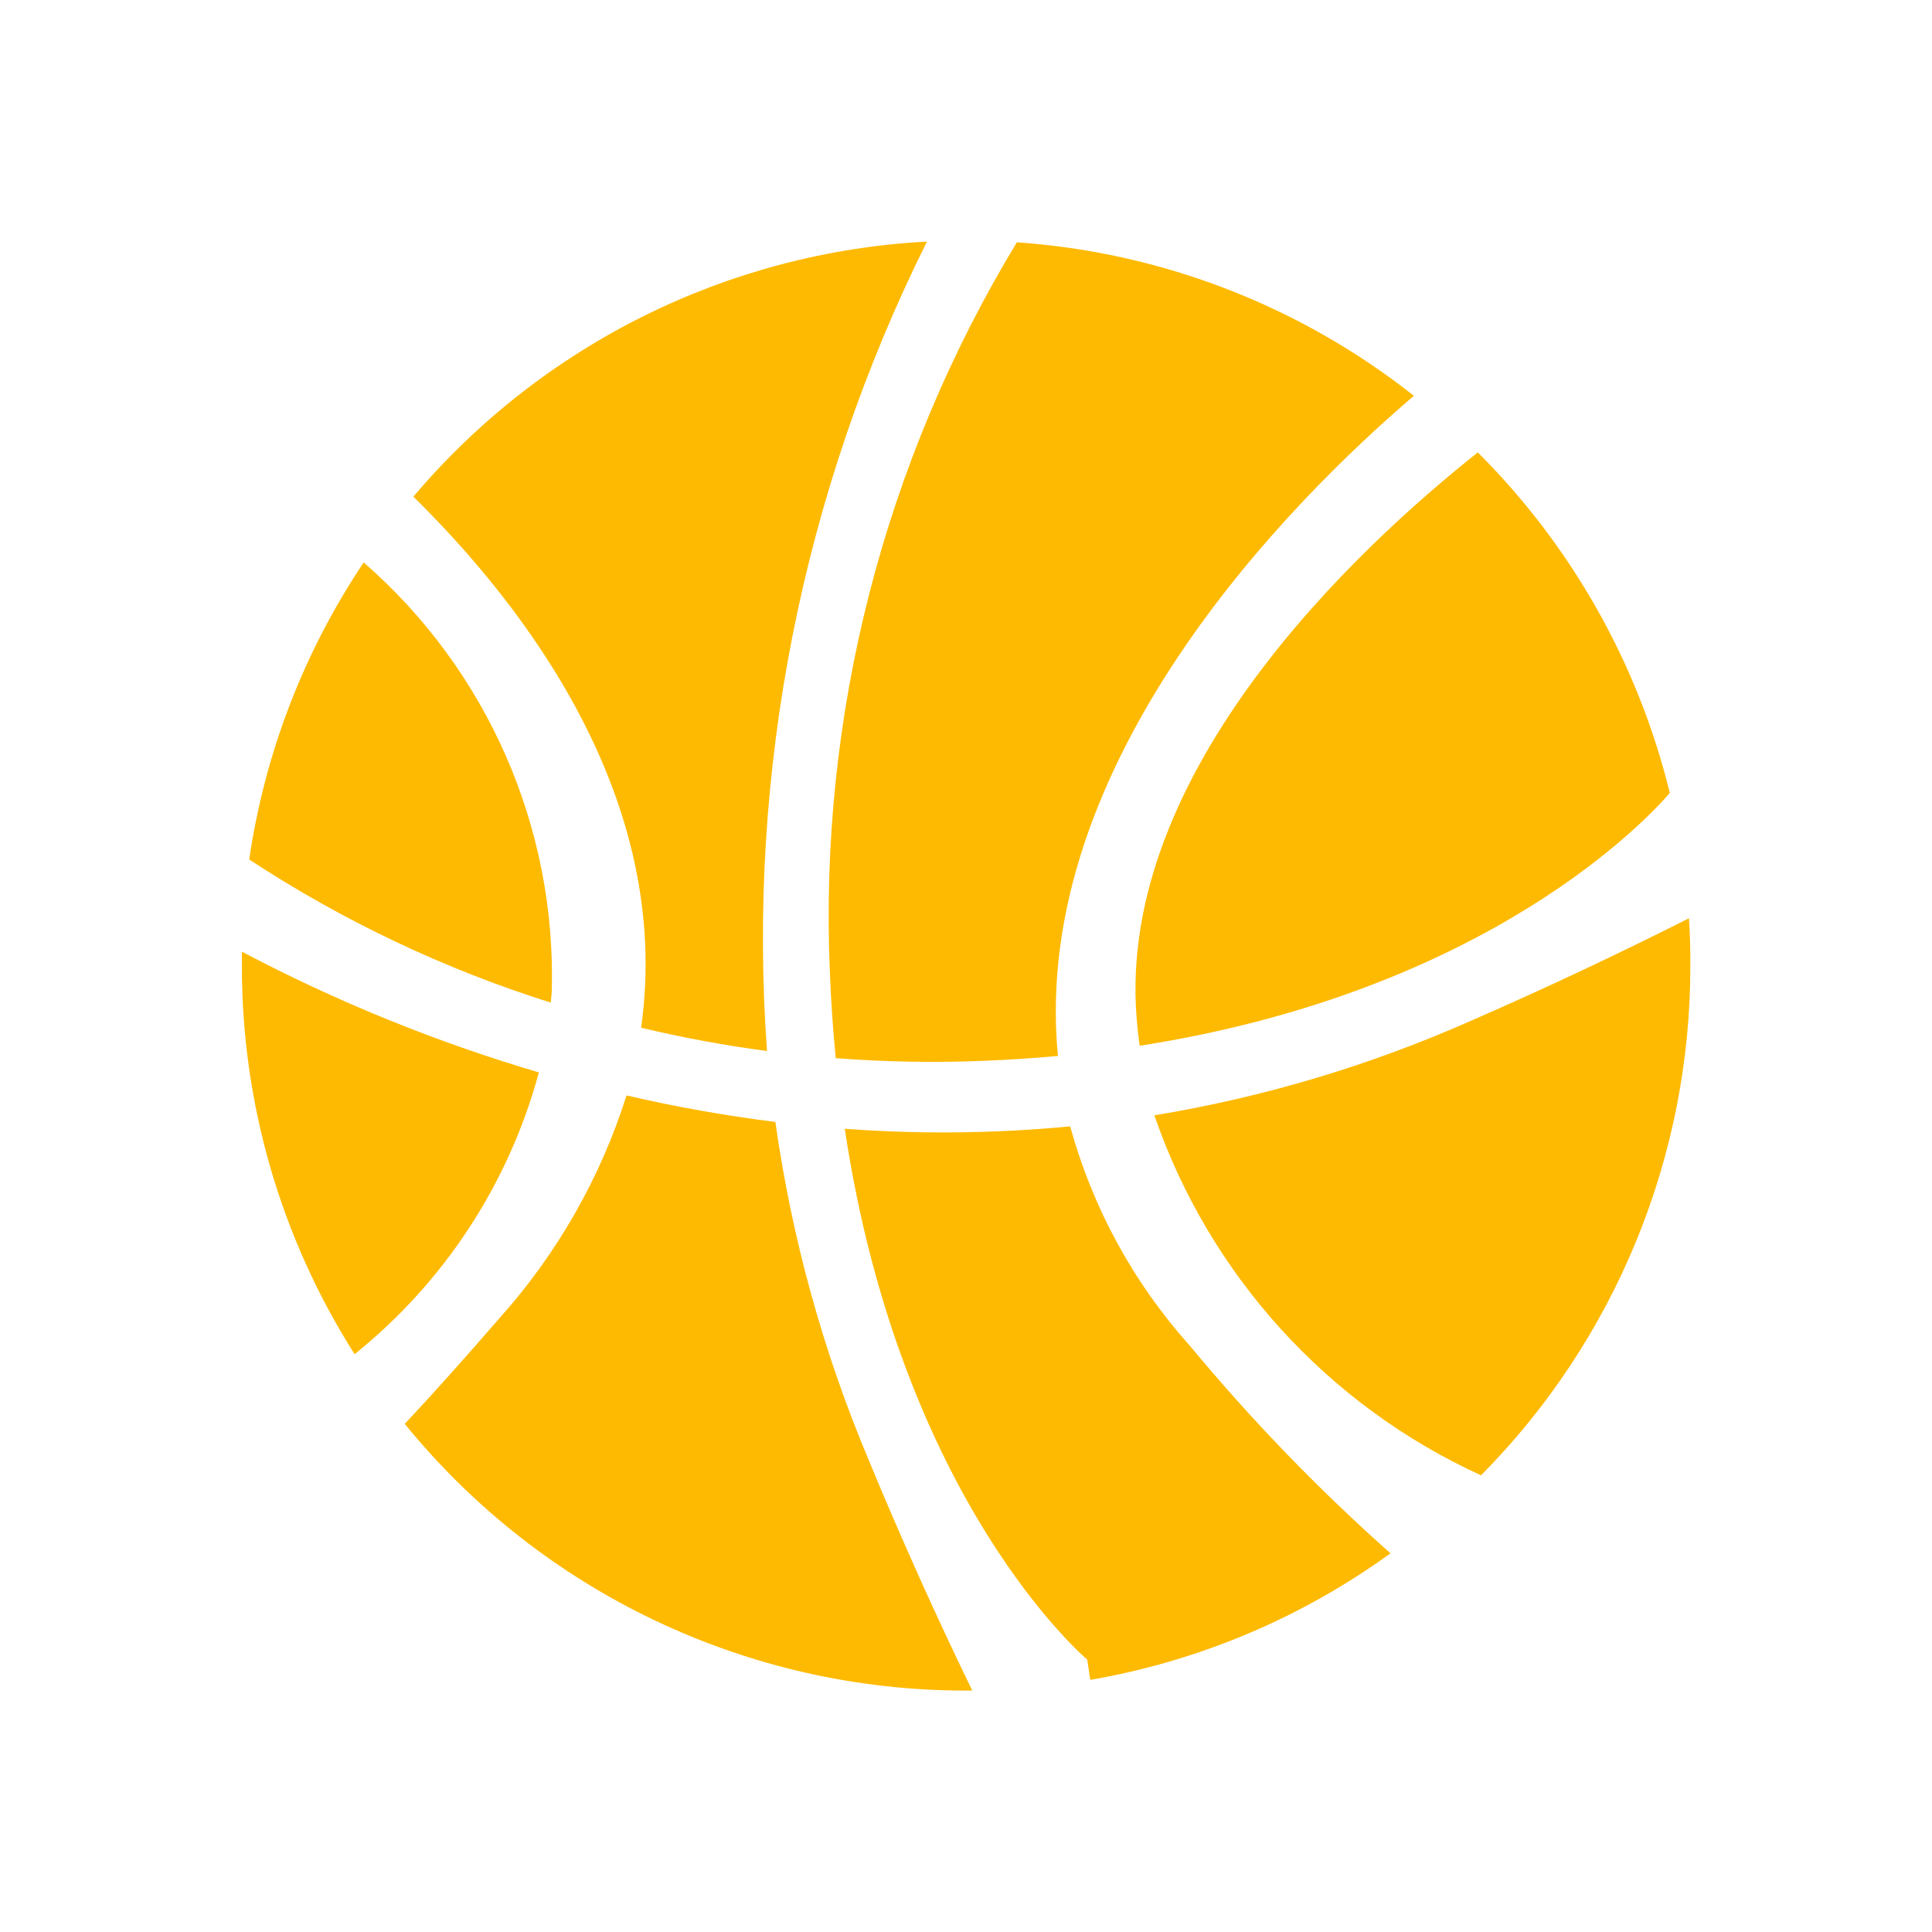
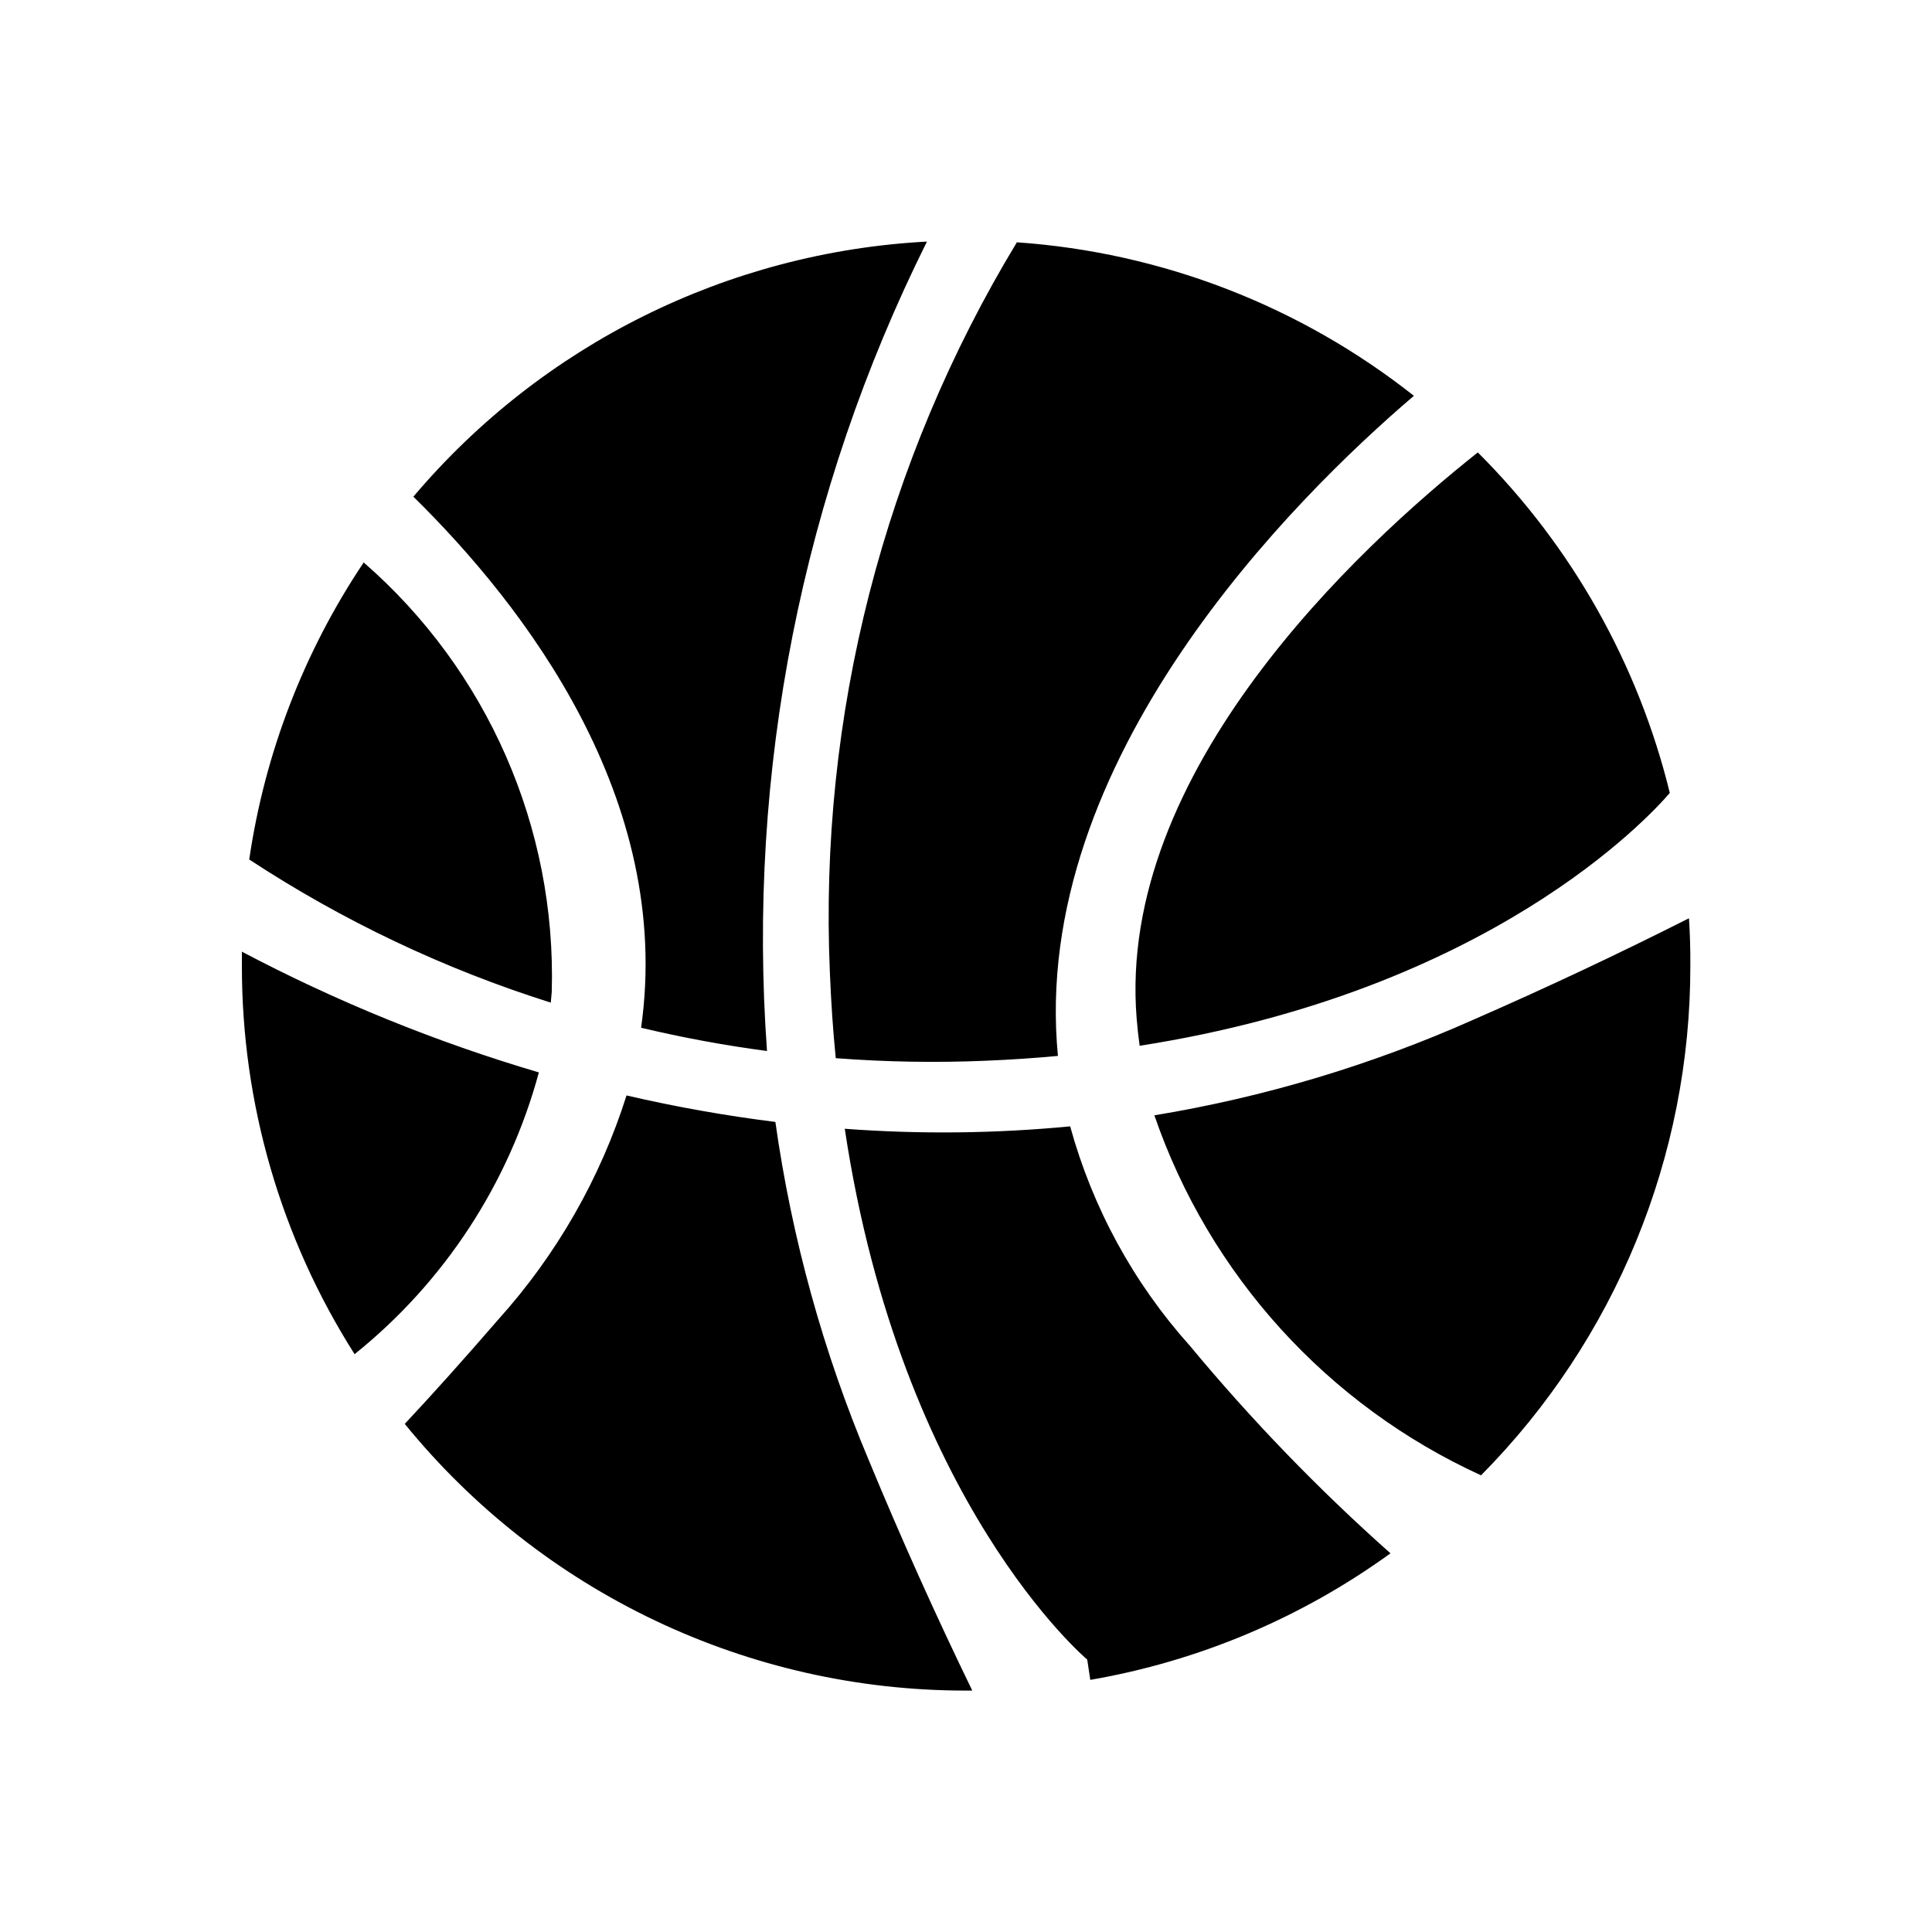
<svg xmlns="http://www.w3.org/2000/svg" width="24" height="24" viewBox="0 0 24 24">
  <path data-name="矩形 8369" style="fill:none" d="M0 0h24v24H0z" />
-   <path d="M81.349 70.764a53.14 53.14 0 0 1-2.682 1.262 16.249 16.249 0 0 1-3.959 1.186 7.659 7.659 0 0 0 4.058 4.472 8.981 8.981 0 0 0 2.6-6.334q.002-.295-.017-.586zm-13.017 1.36a15.566 15.566 0 0 0 1.564.289 19.4 19.4 0 0 1 1.987-10.055 8.978 8.978 0 0 0-6.38 3.169c1.368 1.344 3.232 3.748 2.829 6.597zm-1.11-.446a6.811 6.811 0 0 0-2.336-5.334 8.958 8.958 0 0 0-1.422 3.69 15.113 15.113 0 0 0 3.746 1.778l.012-.134zm7.266.332q.014.172.037.338c4.349-.679 6.334-2.847 6.586-3.141a9 9 0 0 0-2.385-4.23c-1.491 1.183-4.488 3.966-4.238 7.033zm-3.811-.572q.022.552.073 1.064a15.734 15.734 0 0 0 1.86.032q.463-.019.9-.06c-.355-3.674 2.942-6.937 4.422-8.2A8.952 8.952 0 0 0 73 62.367a16.156 16.156 0 0 0-2.323 9.071zm4.474 4.639a6.771 6.771 0 0 1-1.489-2.728 16.473 16.473 0 0 1-2.8.03c.7 4.653 3.012 6.594 3.012 6.594l.038.252a8.95 8.95 0 0 0 3.729-1.572 23.642 23.642 0 0 1-2.49-2.576zM70 73.294a18.11 18.11 0 0 1-1.849-.329 7.572 7.572 0 0 1-1.59 2.78c-.433.5-.82.932-1.165 1.3a8.98 8.98 0 0 0 6.974 3.313h.076a52.308 52.308 0 0 1-1.284-2.858A16.9 16.9 0 0 1 70 73.294zm-6.627-2.117v.174a8.969 8.969 0 0 0 1.4 4.828 6.747 6.747 0 0 0 2.289-3.5 20.125 20.125 0 0 1-3.693-1.502z" transform="translate(-60.368 -59.357)" style="fill:#feba00" />
+   <path d="M81.349 70.764a53.14 53.14 0 0 1-2.682 1.262 16.249 16.249 0 0 1-3.959 1.186 7.659 7.659 0 0 0 4.058 4.472 8.981 8.981 0 0 0 2.6-6.334q.002-.295-.017-.586zm-13.017 1.36a15.566 15.566 0 0 0 1.564.289 19.4 19.4 0 0 1 1.987-10.055 8.978 8.978 0 0 0-6.38 3.169c1.368 1.344 3.232 3.748 2.829 6.597zm-1.11-.446a6.811 6.811 0 0 0-2.336-5.334 8.958 8.958 0 0 0-1.422 3.69 15.113 15.113 0 0 0 3.746 1.778l.012-.134zm7.266.332q.014.172.037.338c4.349-.679 6.334-2.847 6.586-3.141a9 9 0 0 0-2.385-4.23c-1.491 1.183-4.488 3.966-4.238 7.033zm-3.811-.572q.022.552.073 1.064a15.734 15.734 0 0 0 1.86.032q.463-.019.9-.06c-.355-3.674 2.942-6.937 4.422-8.2A8.952 8.952 0 0 0 73 62.367a16.156 16.156 0 0 0-2.323 9.071zm4.474 4.639a6.771 6.771 0 0 1-1.489-2.728 16.473 16.473 0 0 1-2.8.03c.7 4.653 3.012 6.594 3.012 6.594l.038.252a8.95 8.95 0 0 0 3.729-1.572 23.642 23.642 0 0 1-2.49-2.576zM70 73.294a18.11 18.11 0 0 1-1.849-.329 7.572 7.572 0 0 1-1.59 2.78c-.433.5-.82.932-1.165 1.3a8.98 8.98 0 0 0 6.974 3.313h.076a52.308 52.308 0 0 1-1.284-2.858A16.9 16.9 0 0 1 70 73.294zm-6.627-2.117v.174a8.969 8.969 0 0 0 1.4 4.828 6.747 6.747 0 0 0 2.289-3.5 20.125 20.125 0 0 1-3.693-1.502z" transform="translate(-60.368 -59.357)" />
</svg>
